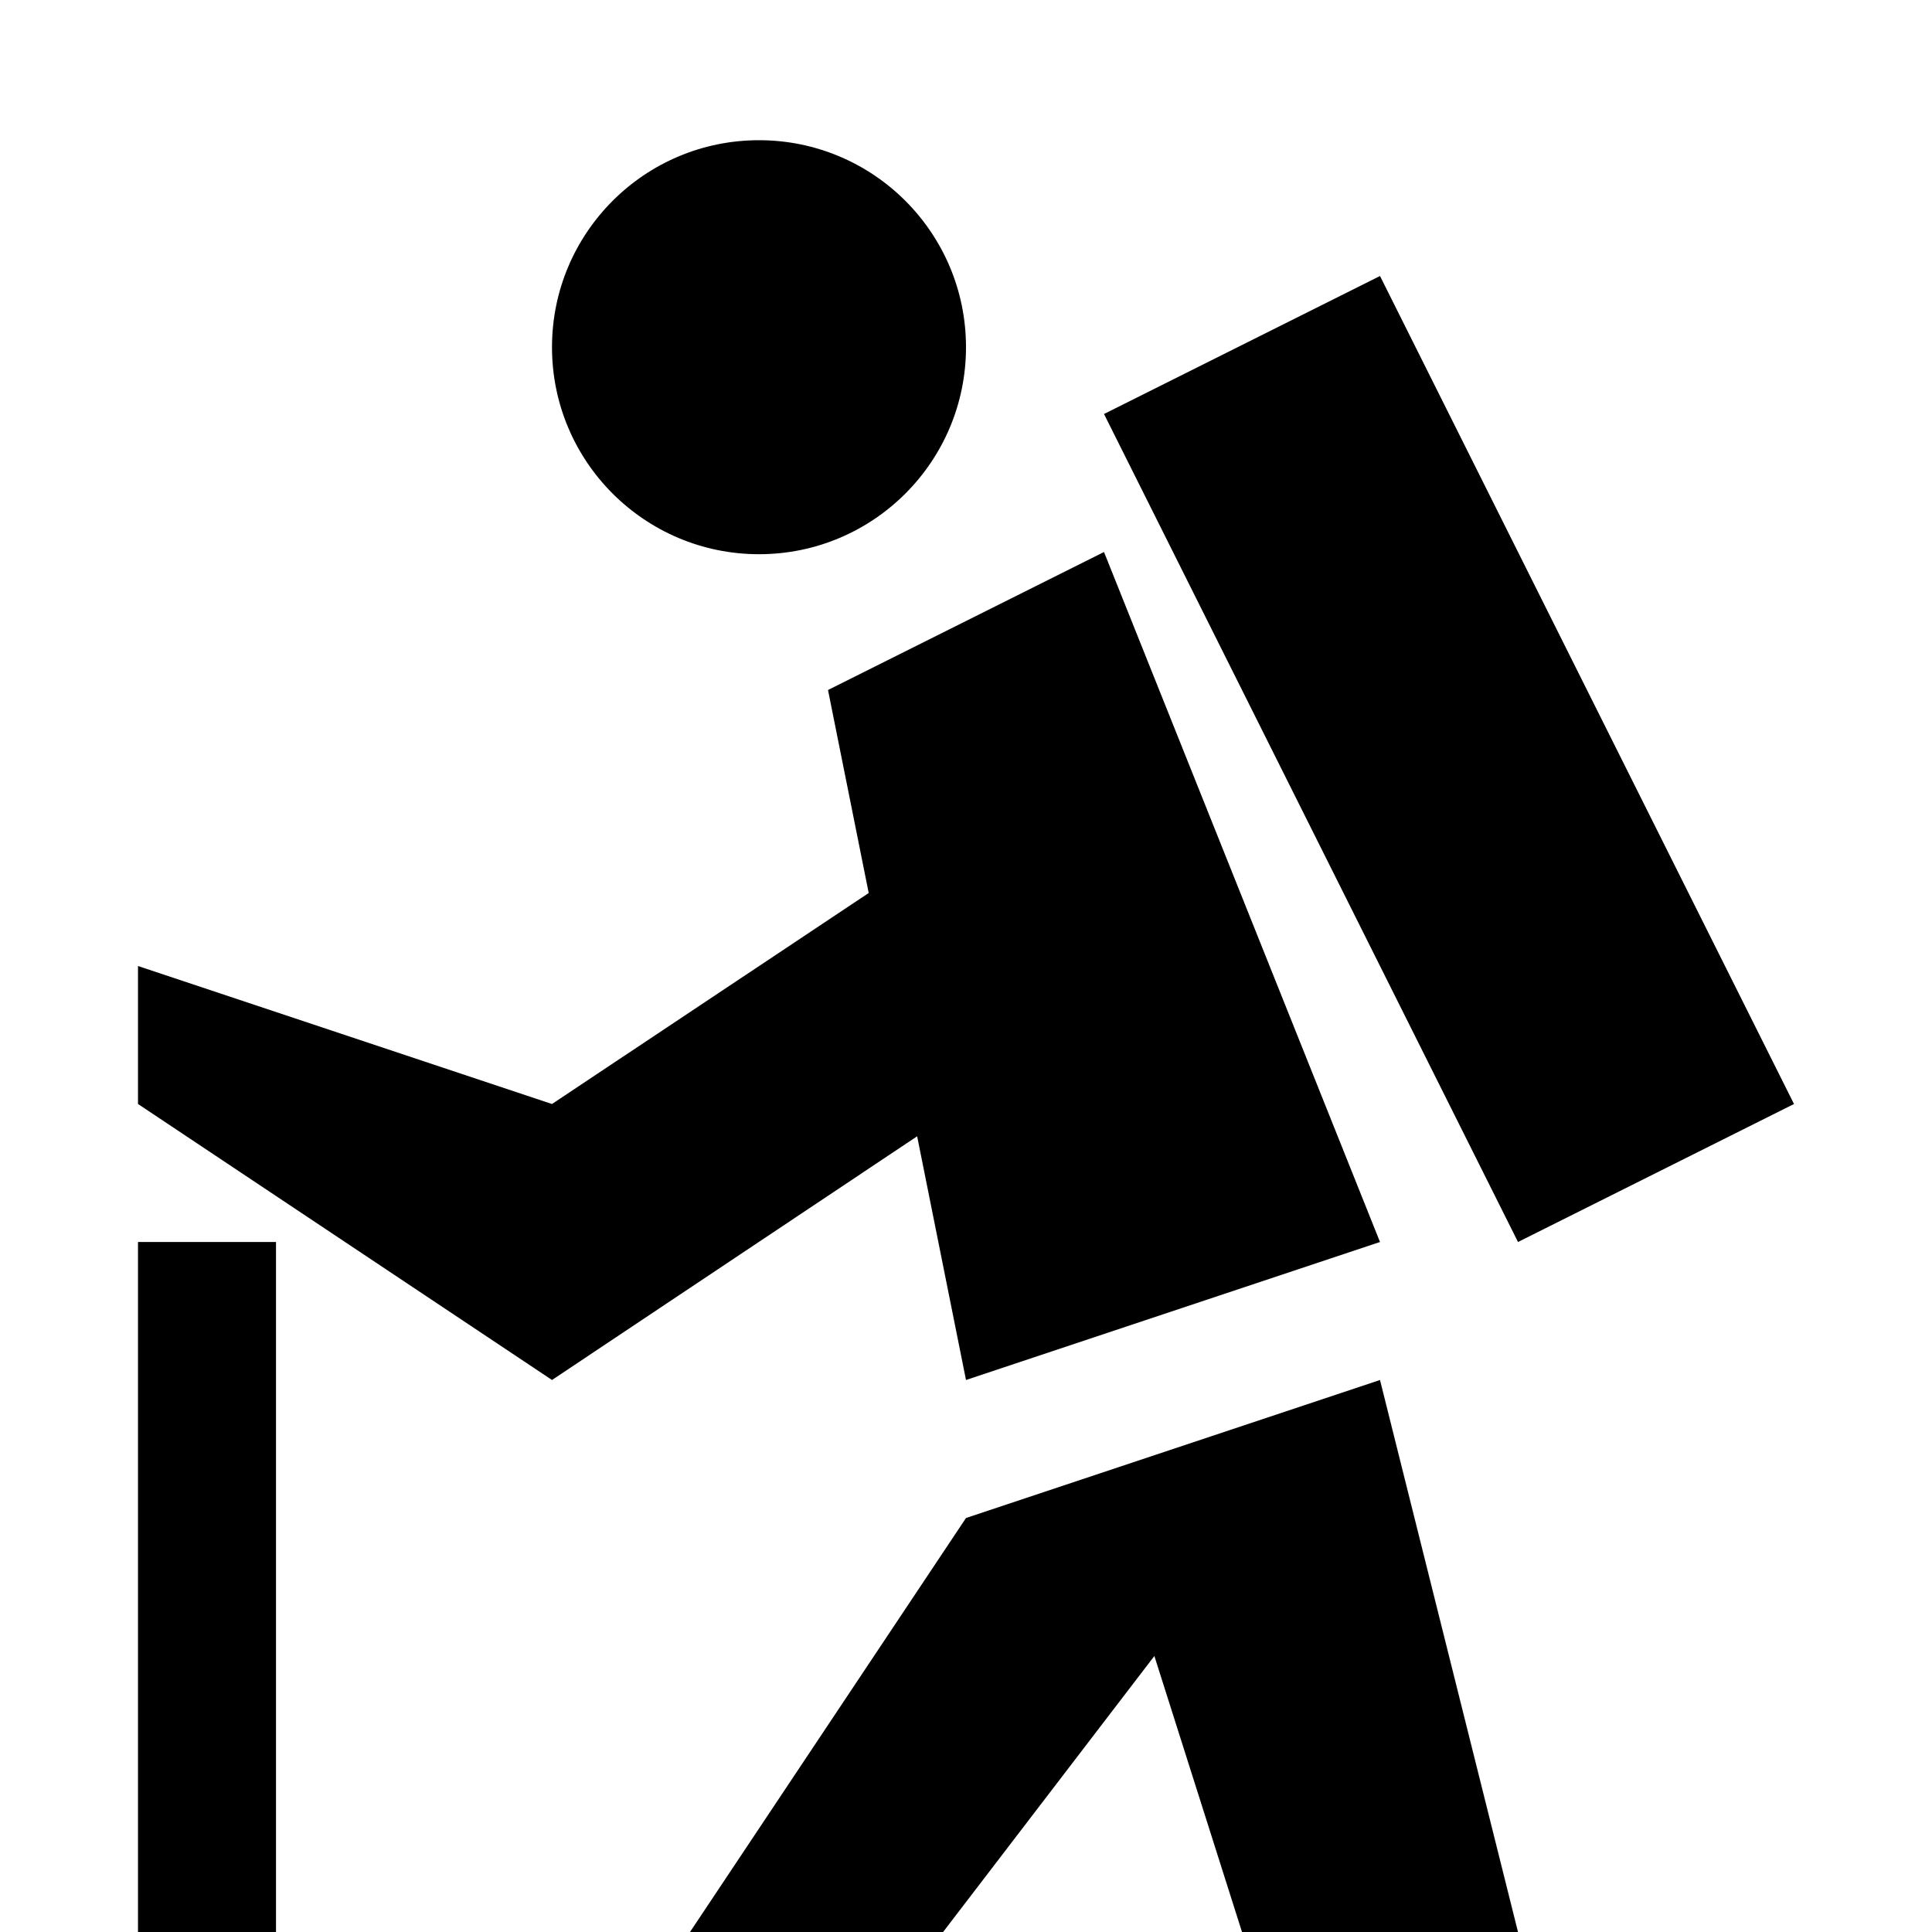
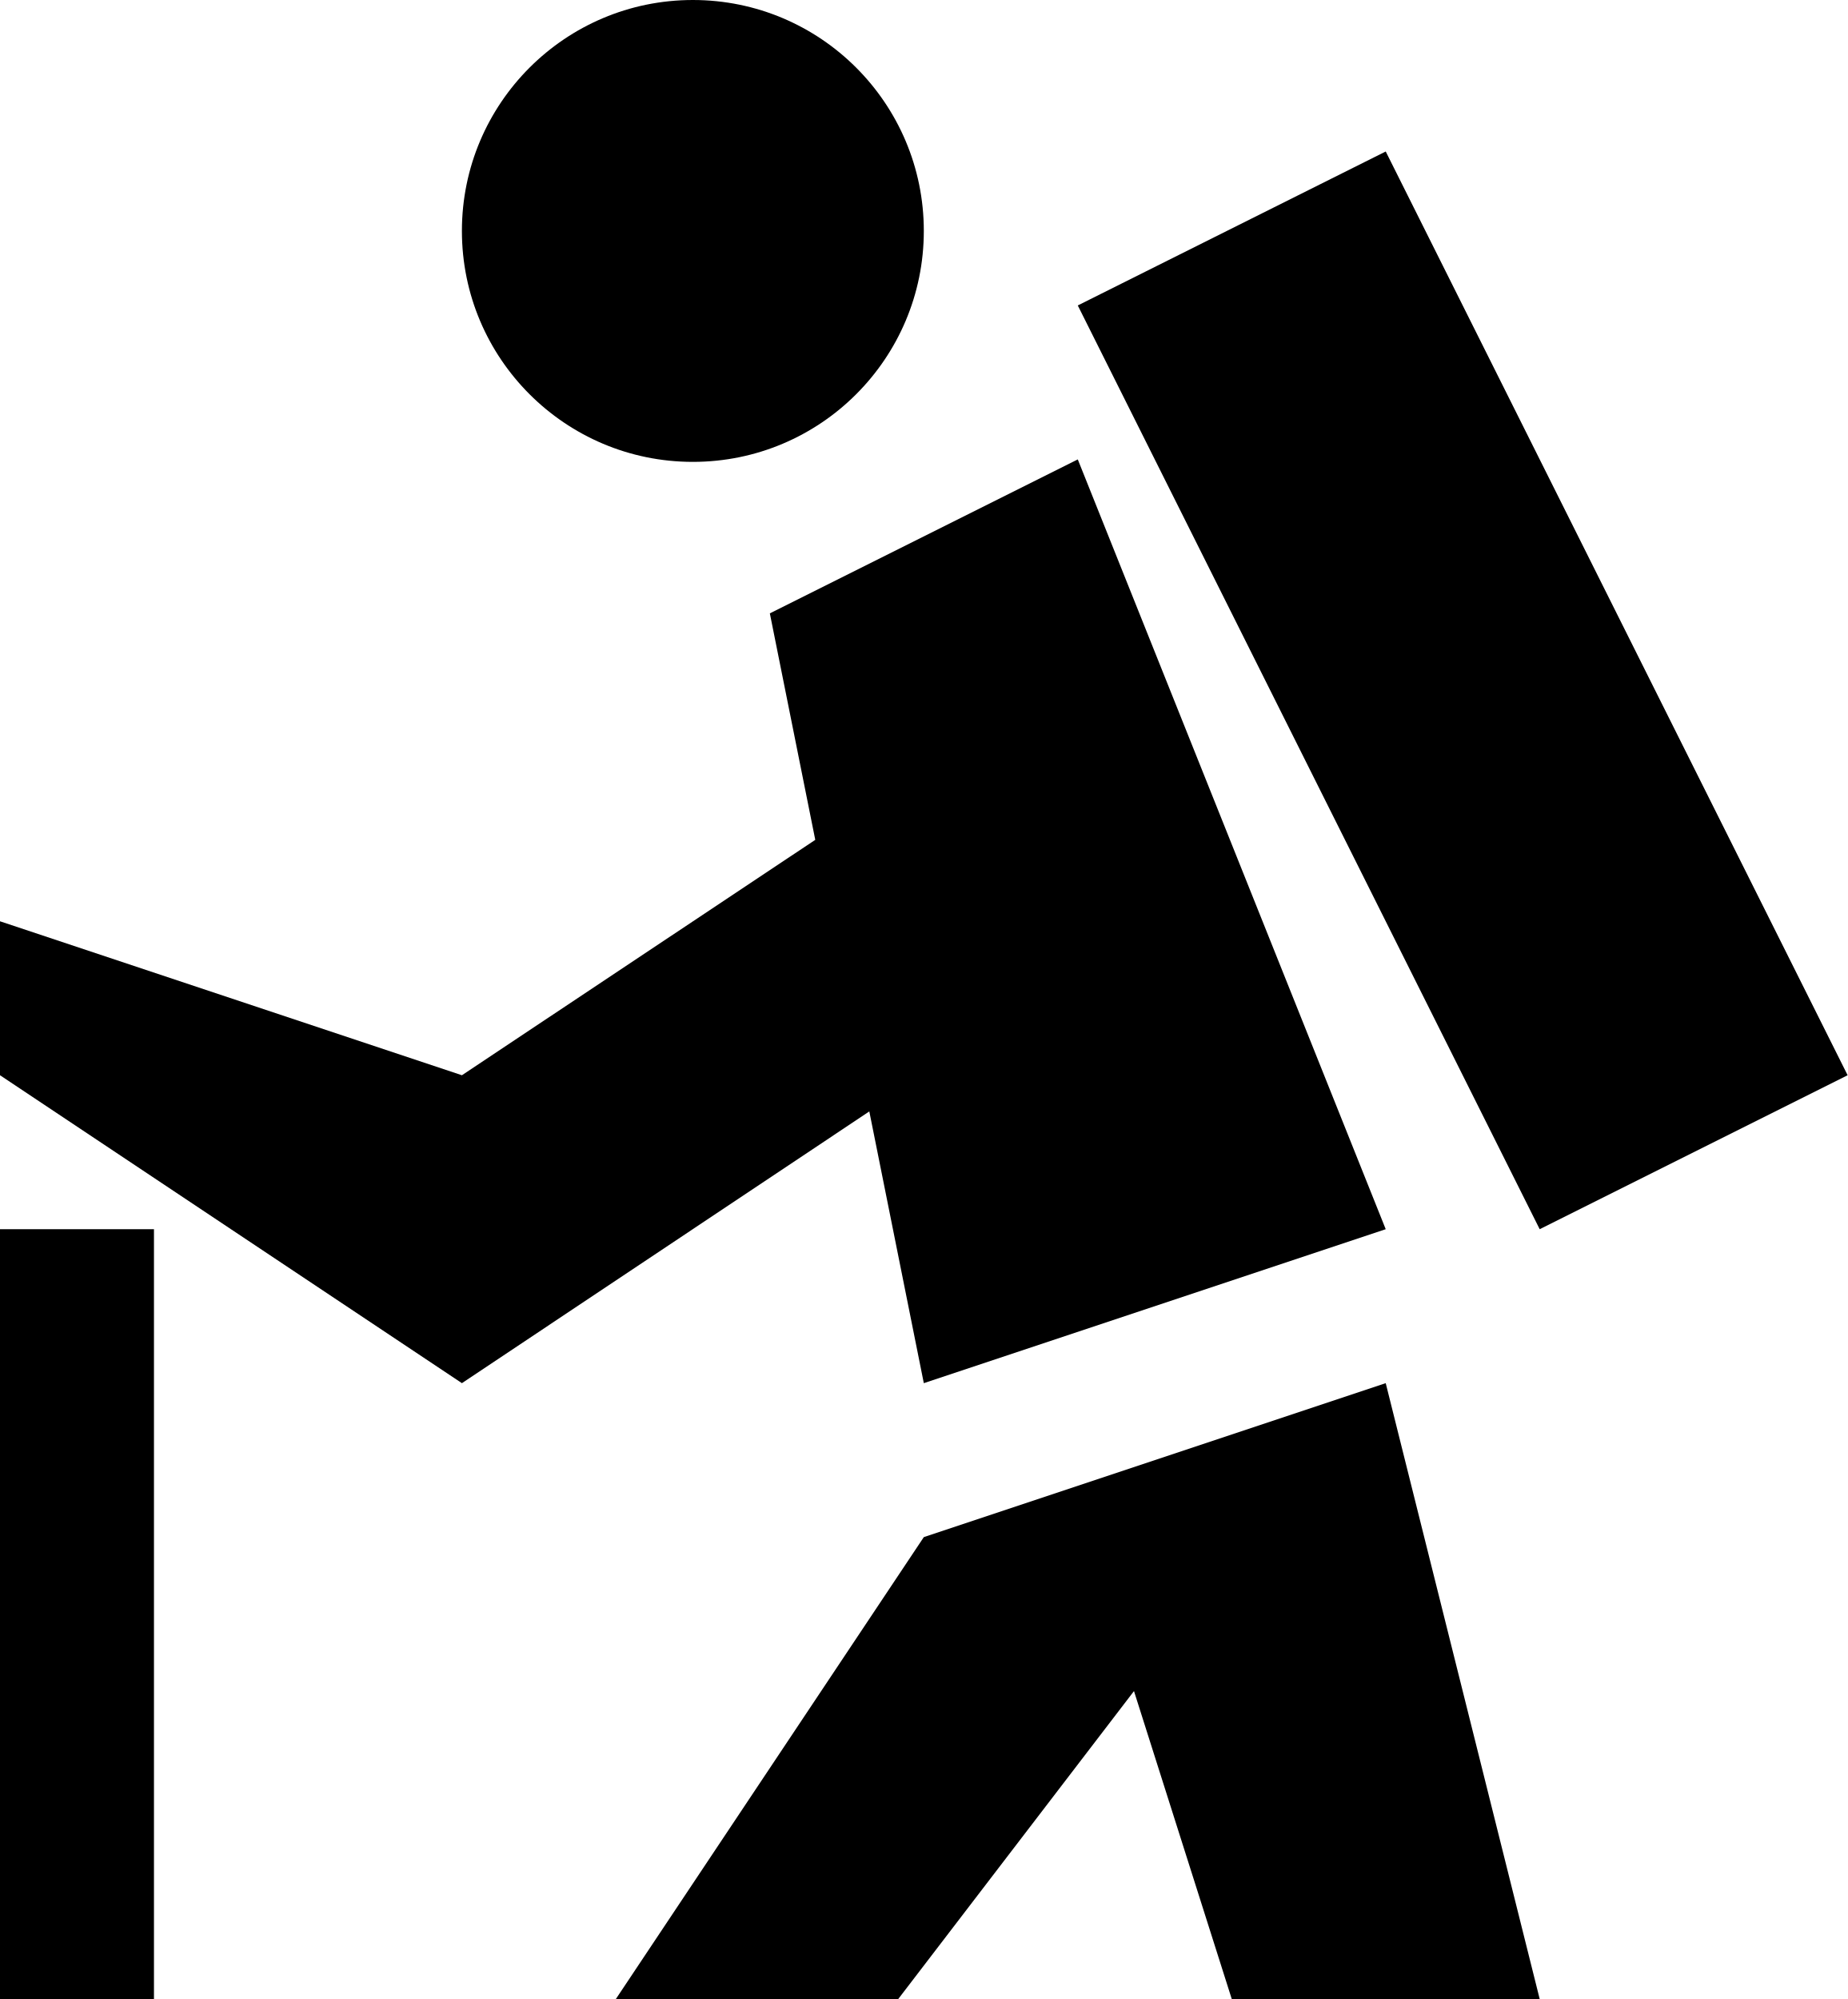
- <svg xmlns="http://www.w3.org/2000/svg" id="svg2" viewBox="0 0 14 14" height="14" width="14" version="1.1">
-   <defs id="defs3053" />
-   <rect style="fill:none;stroke:none;visibility:hidden" id="canvas" y="0" x="0" height="14" width="14" />
-   <path id="path4166" d="M 5.5 1.016 A 1.5 1.5 0 0 0 4 2.516 A 1.5 1.5 0 0 0 5.5 4.016 A 1.5 1.5 0 0 0 7 2.516 A 1.5 1.5 0 0 0 5.5 1.016 z M 10 2 L 8 3 L 11 9 L 13 8 L 10 2 z M 8 4 L 6 5 L 6.295 6.471 L 4 8 L 1 7 L 1 8 L 4 10 L 6.646 8.234 L 7 10 L 10 9 L 8 4 z M 1 9 L 1 14 L 2 14 L 2 9 L 1 9 z M 10 10 L 7 11 L 5 14 L 6.834 14 L 8.365 12 L 9 14 L 11 14 L 10 10 z " style="fill:#000000;fill-opacity:1;fill-rule:evenodd;stroke:none;stroke-opacity:1" />
+ <svg xmlns="http://www.w3.org/2000/svg" width="12" height="12.984">
+   <path d="M 4.5,0 A 1.5,1.5 0 0 0 3,1.5 A 1.5,1.5 0 0 0 4.5,3 A 1.5,1.5 0 0 0 6,1.5 A 1.5,1.5 0 0 0 4.5,0 Z M 9,0.984 L 7,1.984 L 10,7.984 L 12,6.984 Z M 7,2.984 L 5,3.984 L 5.295,5.455 L 3,6.984 L 0,5.984 V 6.984 L 3,8.984 L 5.646,7.219 L 6,8.984 L 9,7.984 Z M 0,7.984 V 12.984 H 1 V 7.984 Z M 9,8.984 L 6,9.984 L 4,12.984 H 5.834 L 7.365,10.984 L 8,12.984 H 10 Z" />
</svg>
